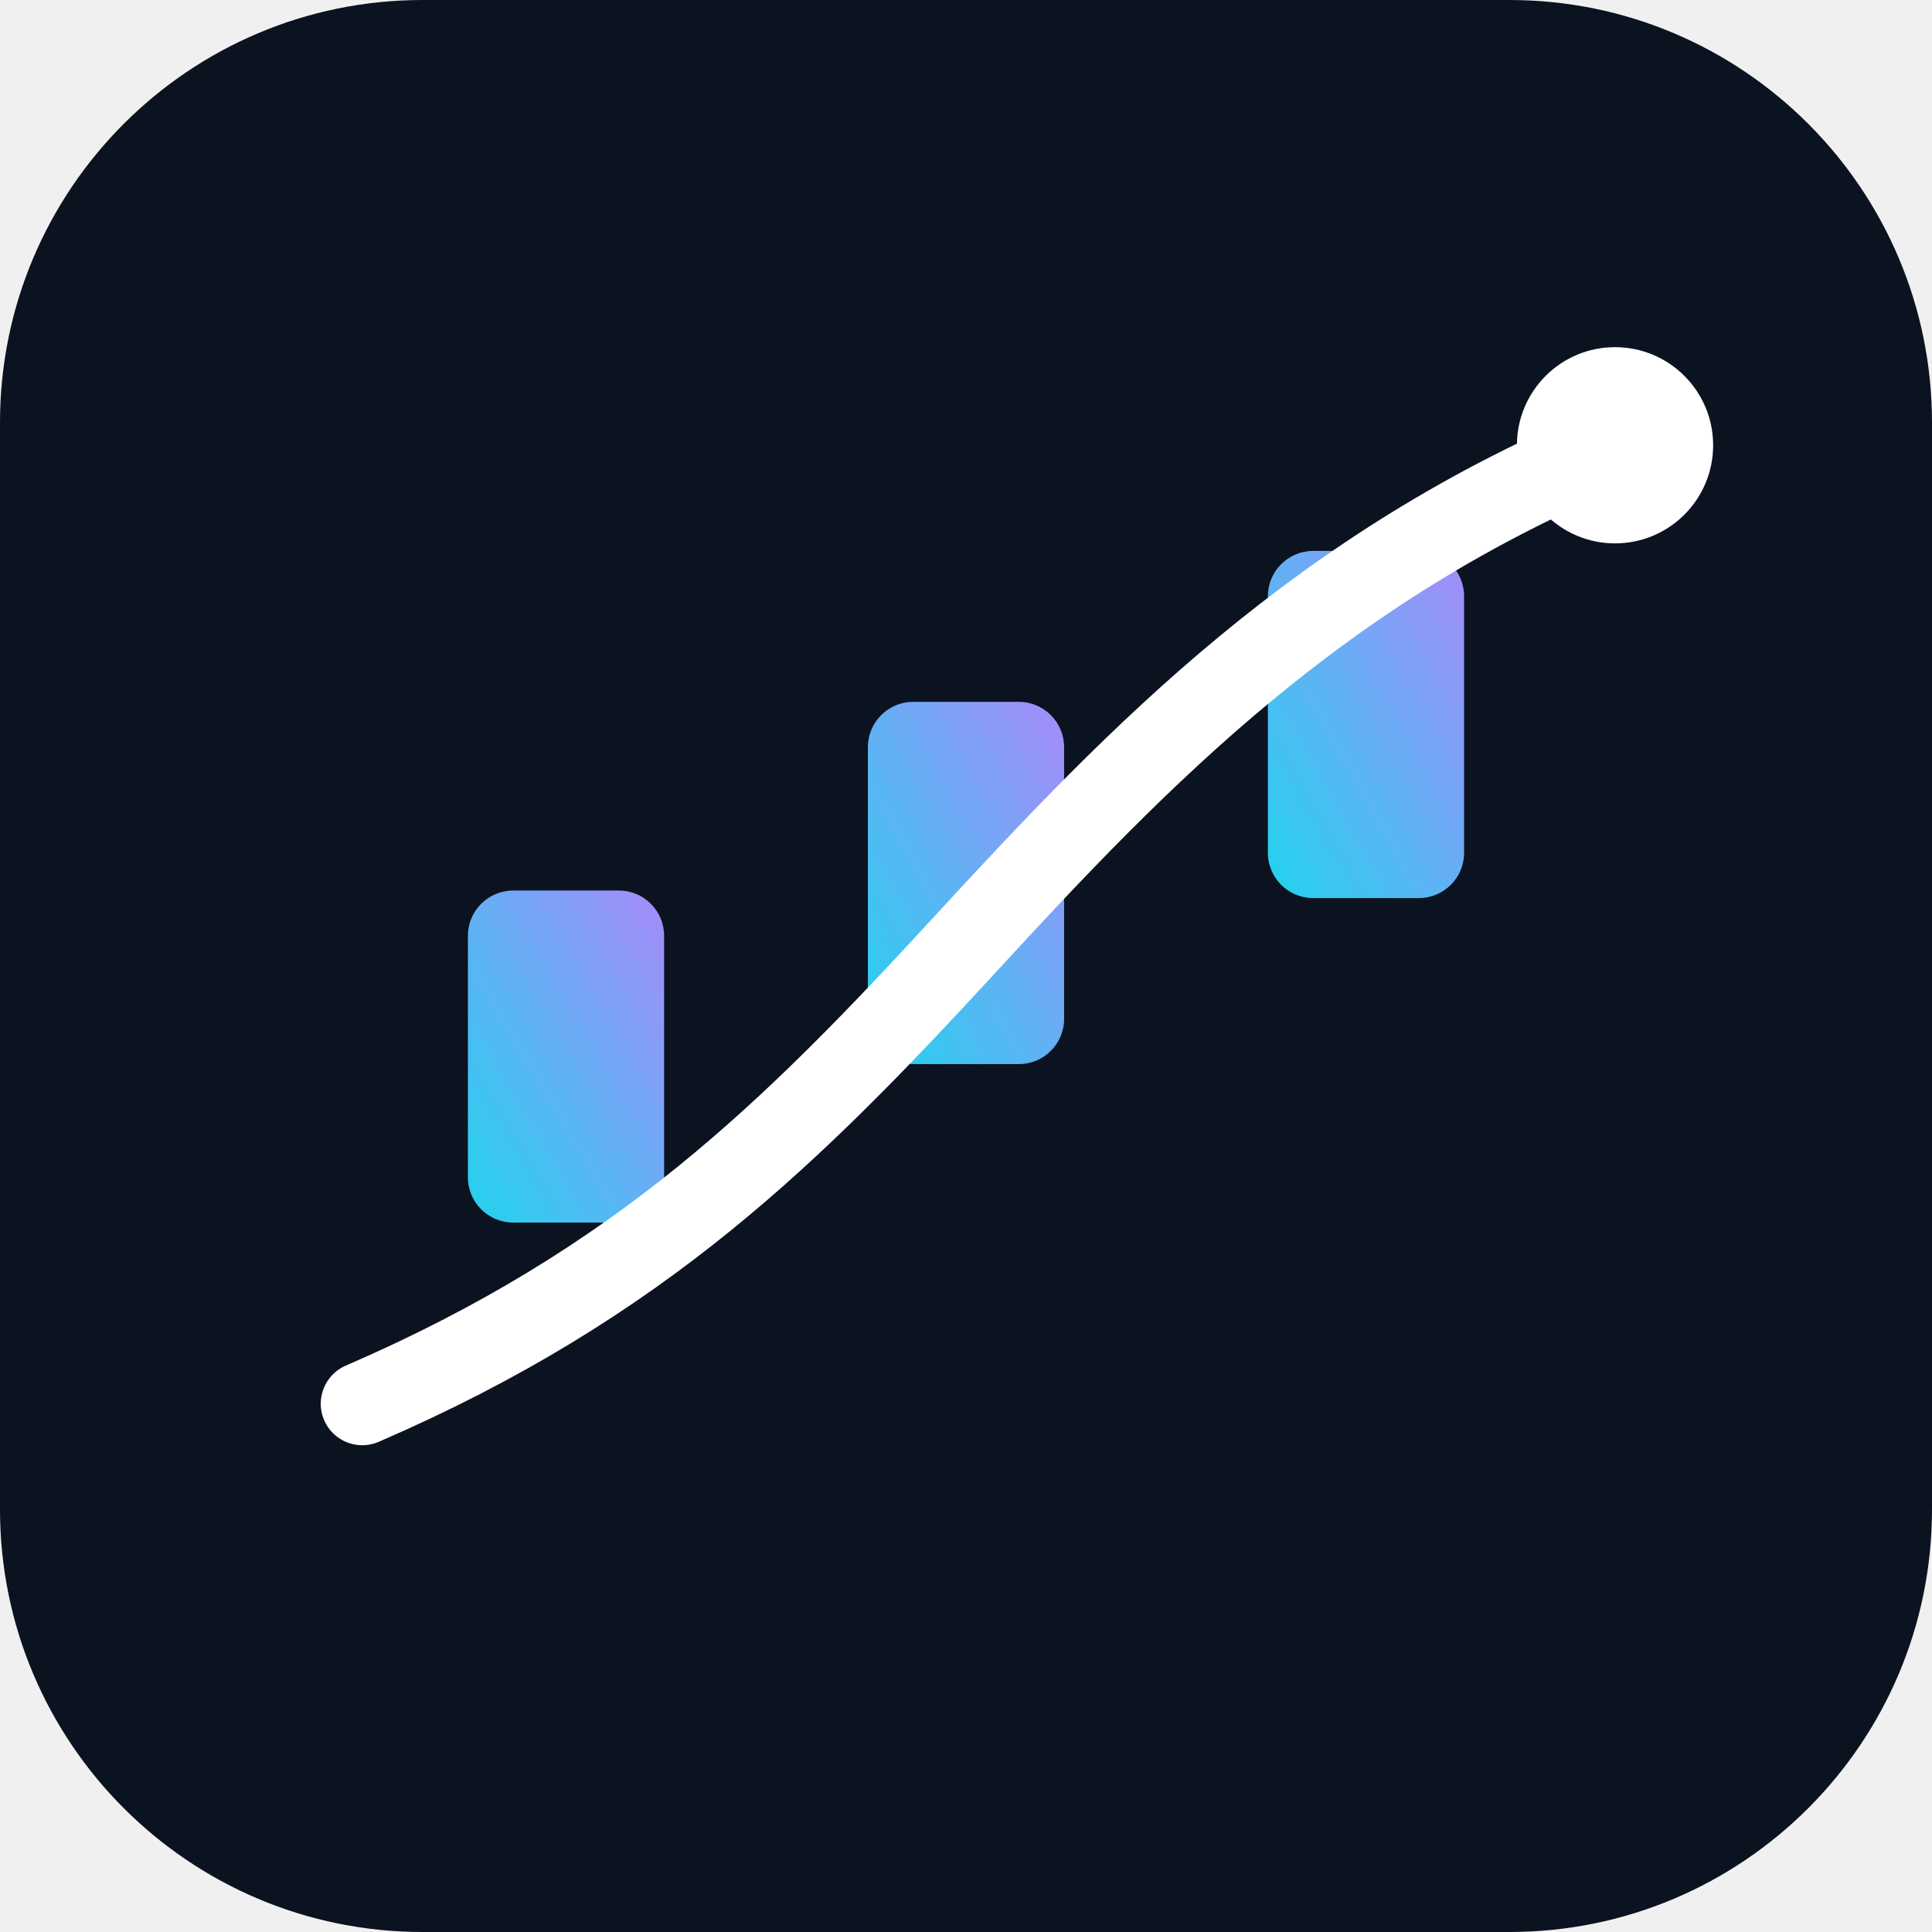
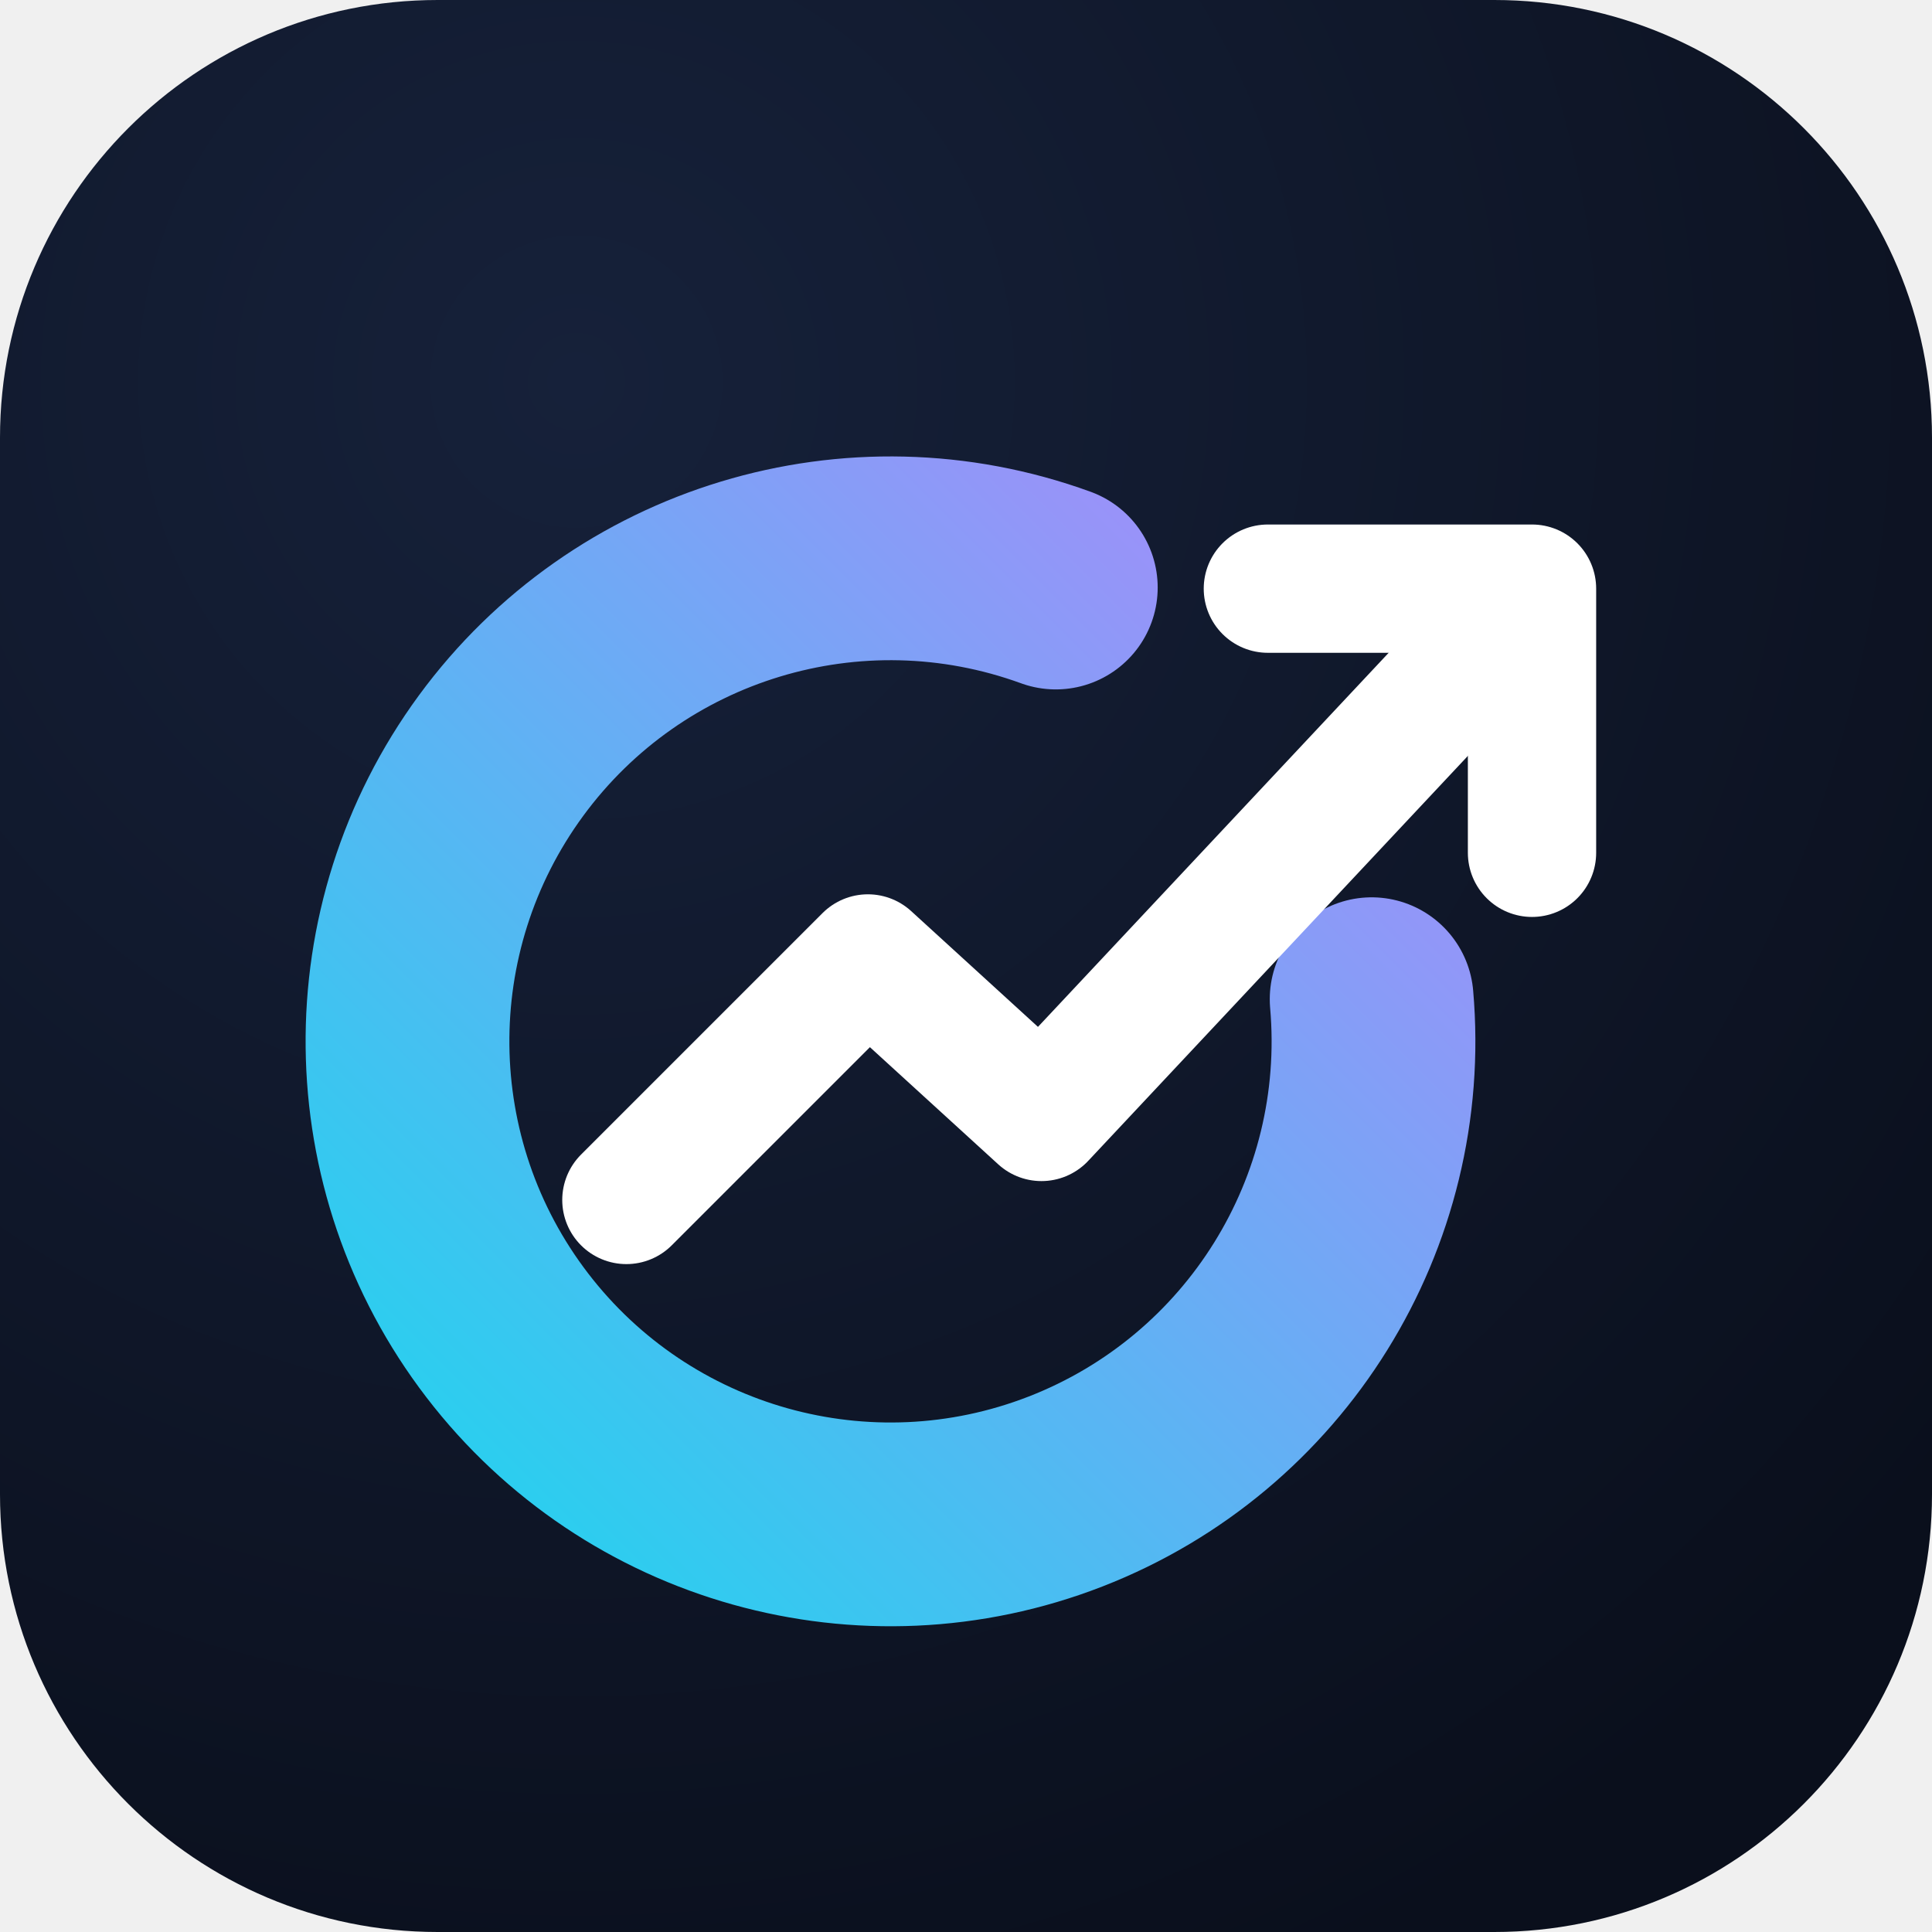
<svg xmlns="http://www.w3.org/2000/svg" viewBox="0 0 512 512">
  <defs>
-     <linearGradient id="accent" x1="0" y1="1" x2="1" y2="0">
+     <linearGradient id="ring" x1="0" y1="1" x2="1" y2="0">
      <stop offset="0" stop-color="#22d3ee" />
      <stop offset="1" stop-color="#a78bfa" />
    </linearGradient>
+     <radialGradient id="bg" cx="0.3" cy="0.2" r="0.9">
+       <stop offset="0" stop-color="#16213a" />
+       <stop offset="1" stop-color="#0a0f1c" />
+     </radialGradient>
  </defs>
-   <rect width="512" height="512" rx="112" fill="#0b1220" />
-   <g fill="url(#accent)">
-     <rect x="124" y="236" width="52" height="88" rx="12" />
-     <rect x="230" y="186" width="52" height="96" rx="12" />
-     <rect x="336" y="146" width="52" height="92" rx="12" />
-   </g>
-   <path d="M96 372 C 170 340, 210 300, 256 250 S 350 150, 428 118" fill="none" stroke="#ffffff" stroke-width="22" stroke-linecap="round" />
-   <circle cx="428" cy="118" r="26" fill="#ffffff" />
+   <rect width="512" height="512" rx="116" fill="url(#bg)" />
+   <path d="M 363.5 264.8 A 128 128 0 1 1 279.8 155.7" fill="none" stroke="url(#ring)" stroke-width="54" stroke-linecap="round" />
+   <path d="M 166 318 L 230 254 L 276 296 L 396 168" fill="none" stroke="#ffffff" stroke-width="34" stroke-linecap="round" stroke-linejoin="round" />
+   <path d="M 336 156 L 406 156 L 406 226" fill="none" stroke="#ffffff" stroke-width="34" stroke-linecap="round" stroke-linejoin="round" />
</svg>
